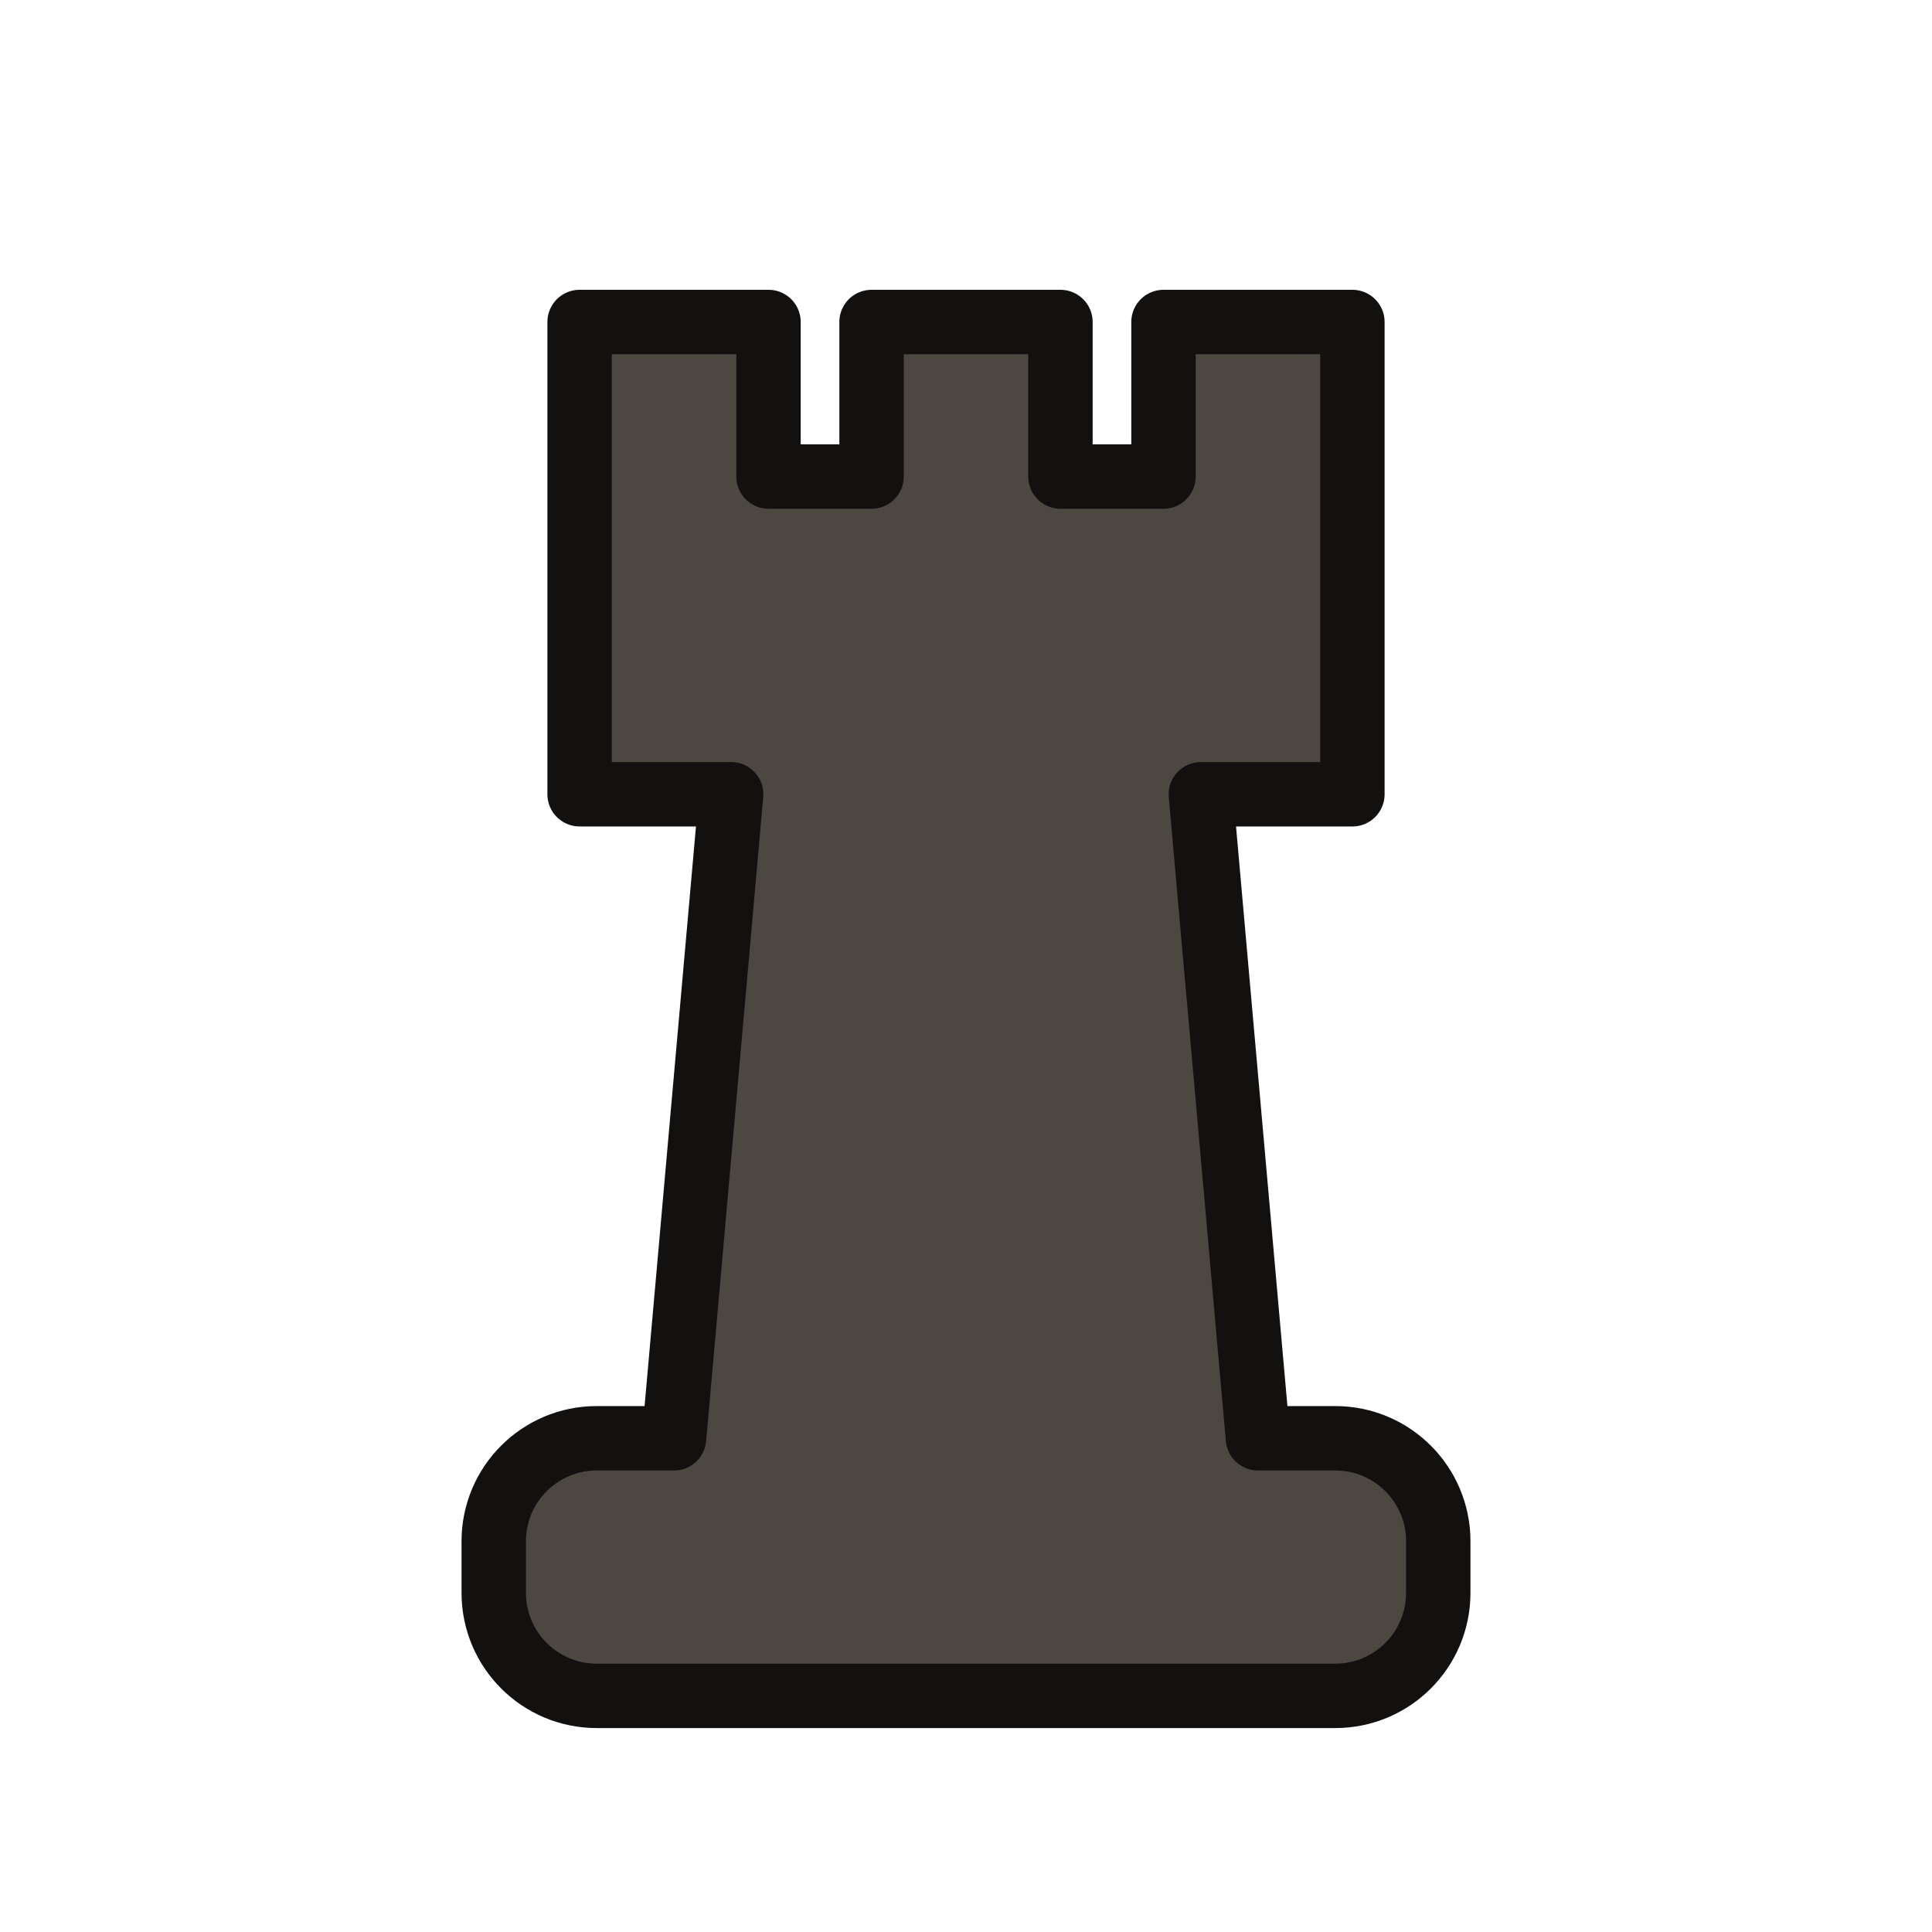
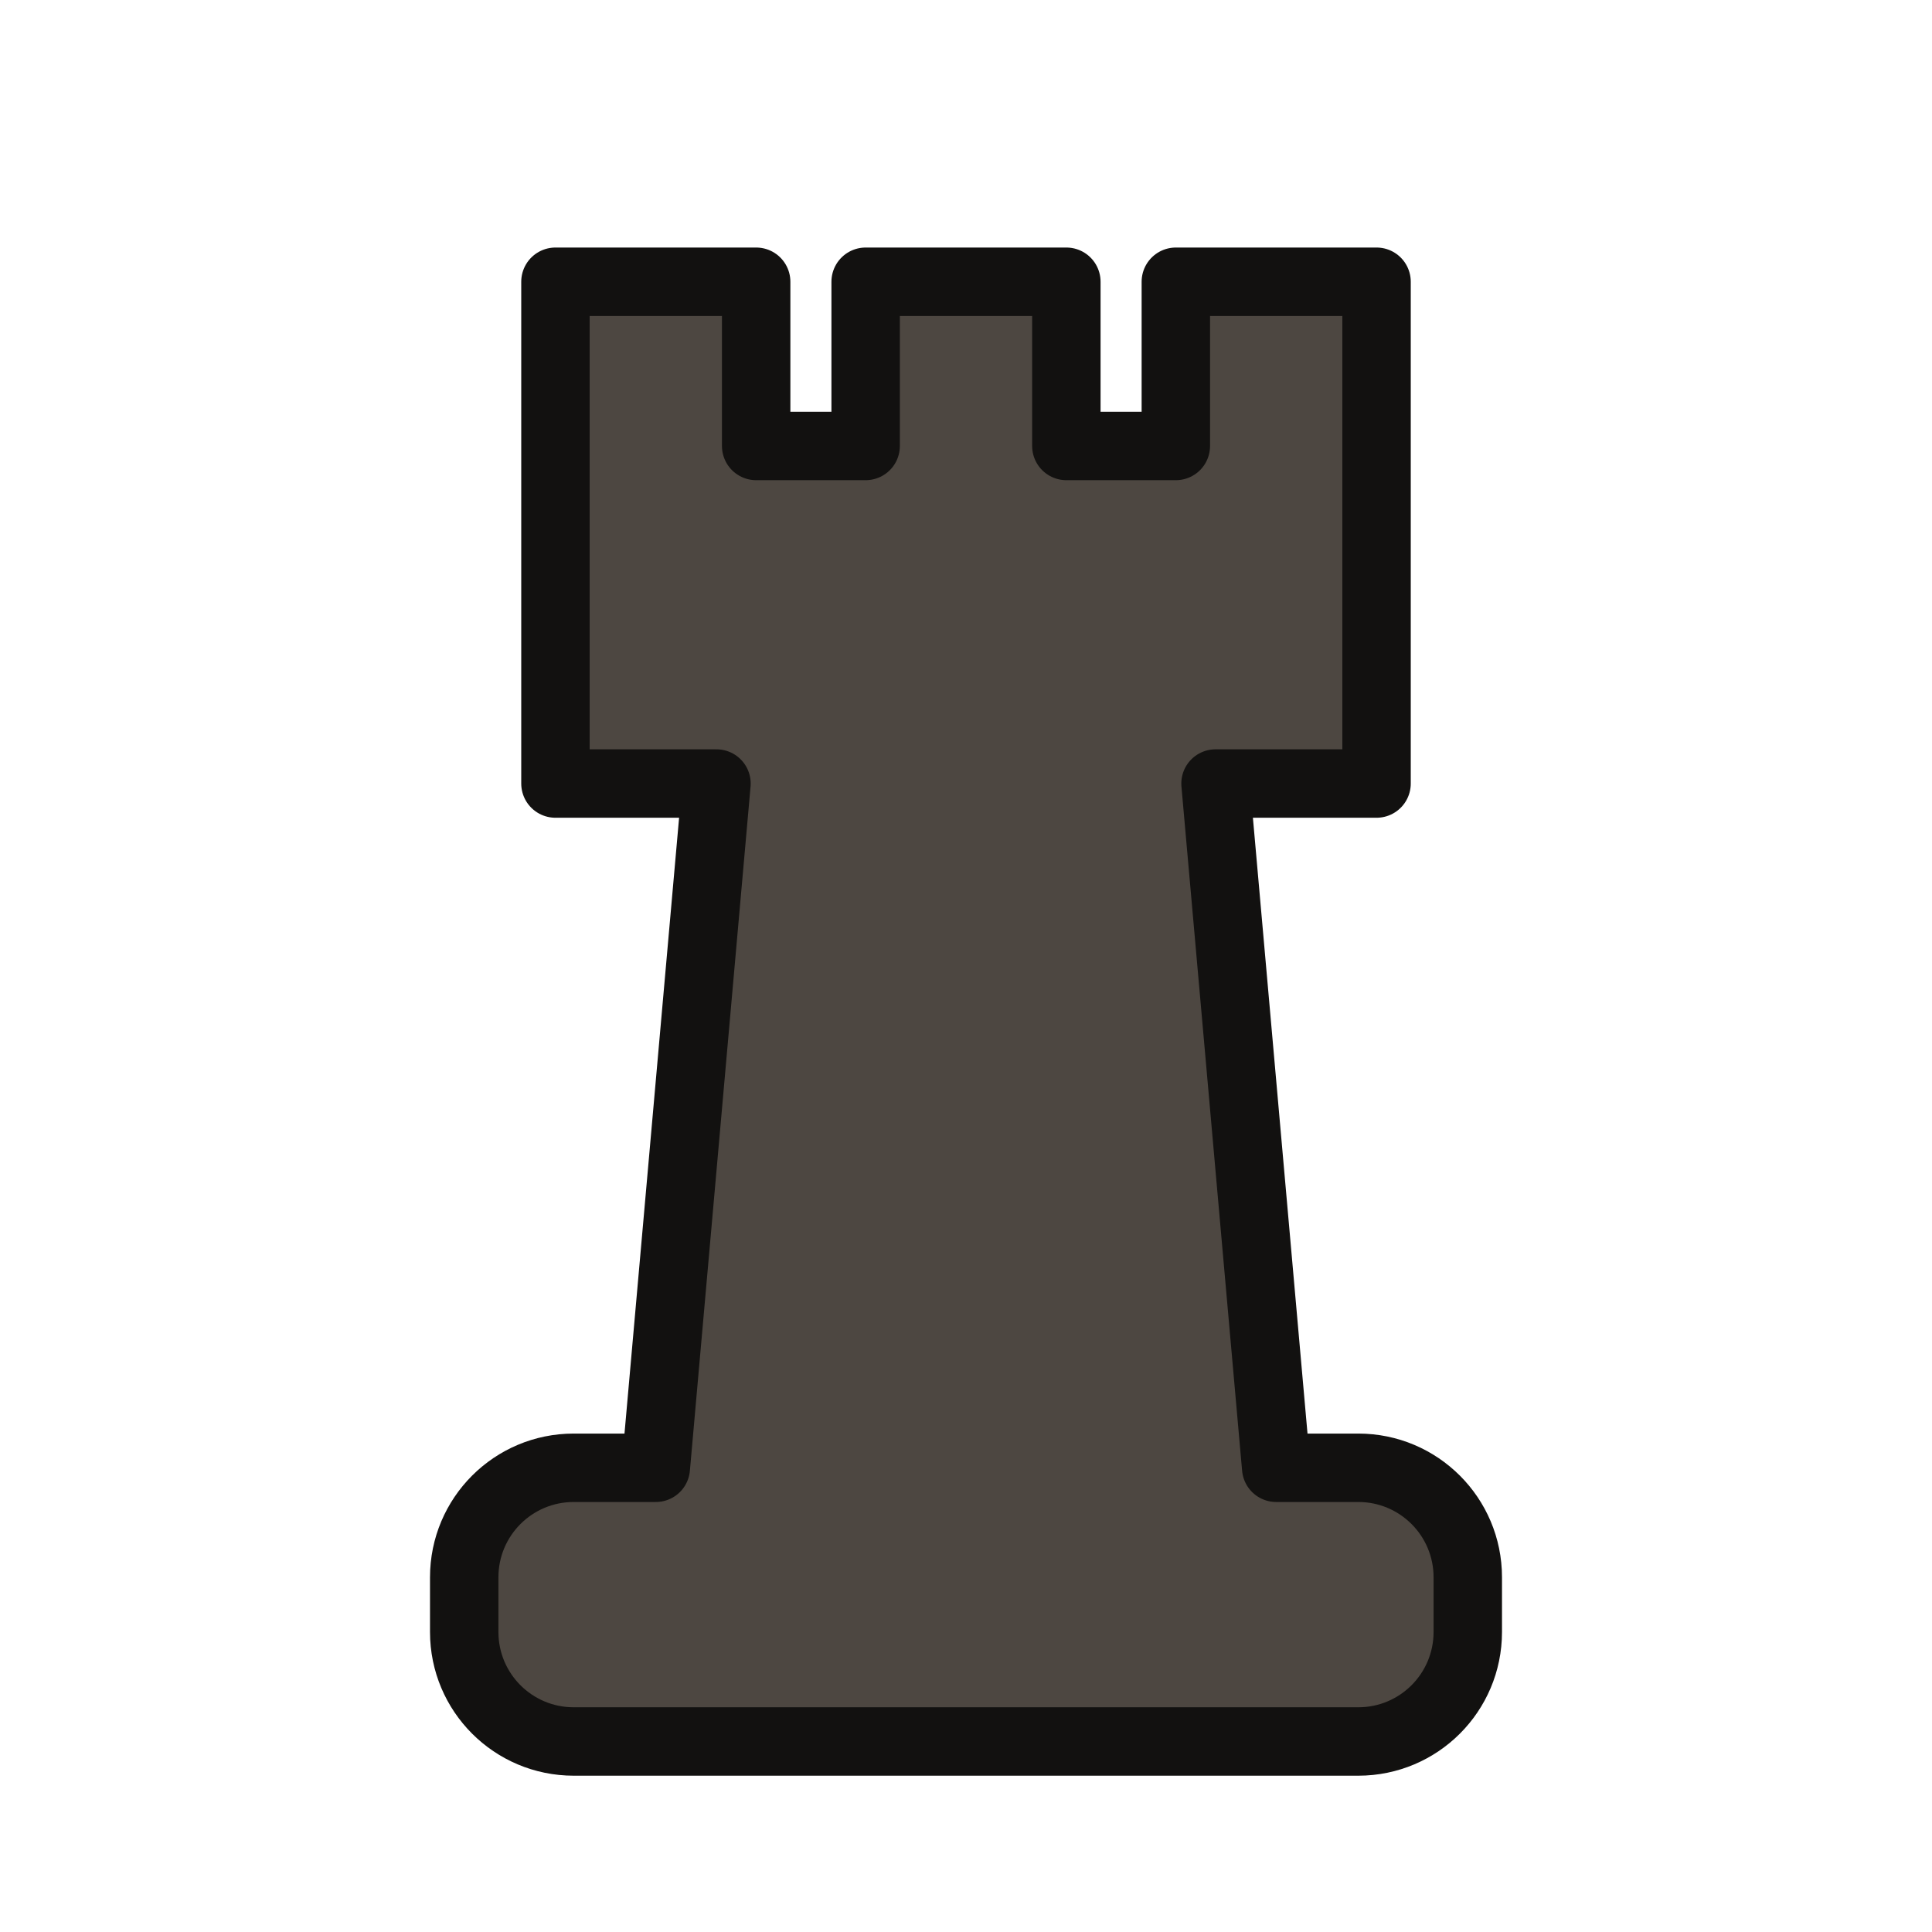
<svg xmlns="http://www.w3.org/2000/svg" viewBox="0 0 45 45" fill="none">
-   <g transform="translate(-1.5 -1.5) scale(2)">
+   <g transform="translate(-3 -3) scale(2.125)">
    <path transform="translate(6.50 4.50)" fill-rule="evenodd" d="M 1.2 13 L 2.1 13 L 2.765 5.5 L 1 5.5 L 1 0 L 3.2 0 L 3.2 1.8 L 4.4 1.8 L 4.4 0 L 6.6 0 L 6.6 1.8 L 7.8 1.8 L 7.8 0 L 10 0 L 10 5.5 L 8.235 5.5 L 8.9 13 L 9.8 13 C 10.463 13 11 13.537 11 14.2 L 11 14.8 C 11 15.463 10.463 16 9.8 16 L 1.2 16 C 0.537 16 0 15.463 0 14.8 L 0 14.2 C 0 13.537 0.537 13 1.2 13 Z" fill="#4D4741" stroke="#121110" stroke-width="0.75" stroke-linejoin="round" />
  </g>
</svg>
